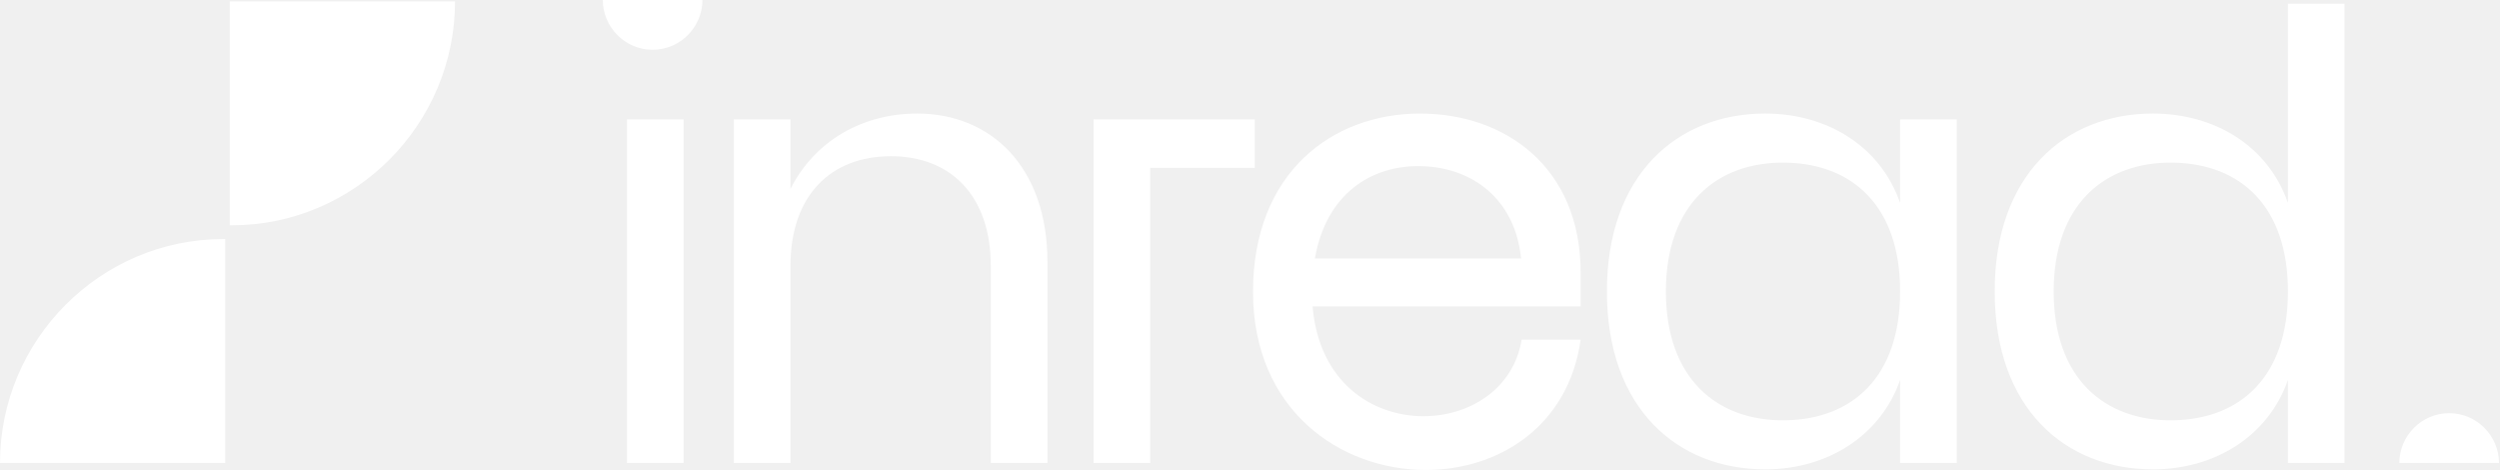
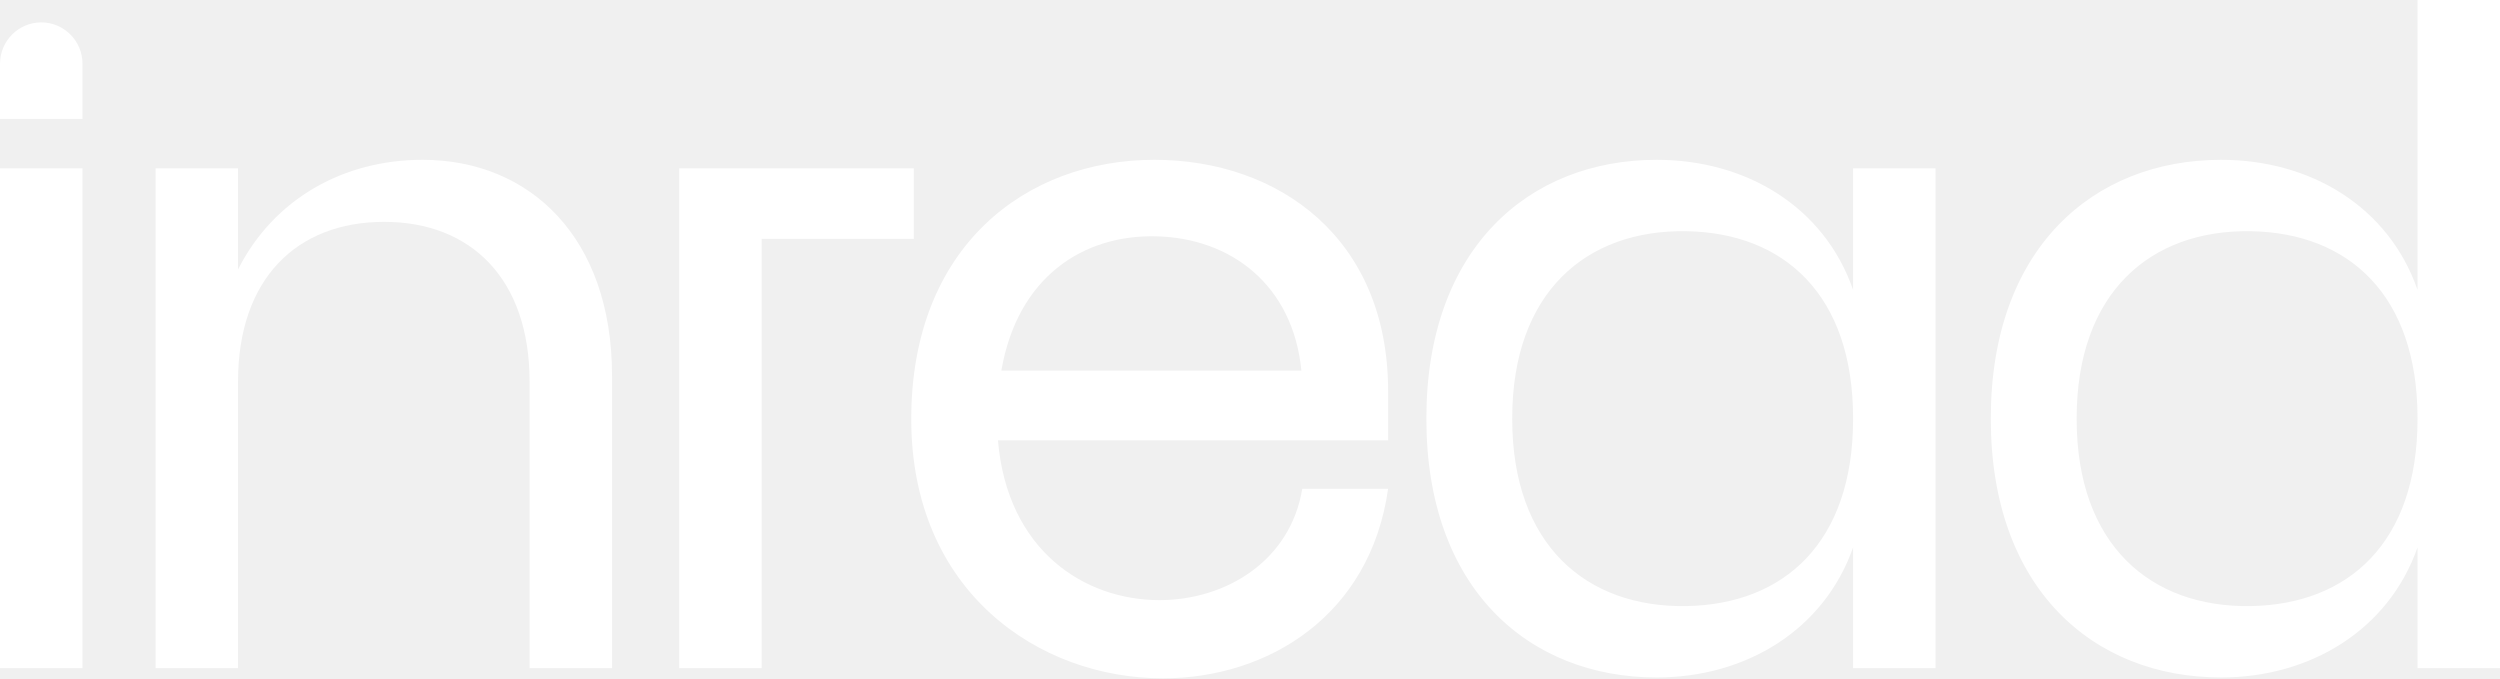
- <svg xmlns="http://www.w3.org/2000/svg" xml:space="preserve" width="79.464mm" height="14.938mm" version="1.1" style="shape-rendering:geometricPrecision; text-rendering:geometricPrecision; image-rendering:optimizeQuality; fill-rule:evenodd; clip-rule:evenodd" viewBox="0 0 3774.94 709.61">
+ <svg xmlns="http://www.w3.org/2000/svg" xml:space="preserve" width="36.251mm" height="9.836mm" version="1.1" style="shape-rendering:geometricPrecision; text-rendering:geometricPrecision; image-rendering:optimizeQuality; fill-rule:evenodd; clip-rule:evenodd" viewBox="0 0 3534.22 958.96">
  <defs>
    <style type="text/css">
   
-     .fil0 {fill:white}
-     .fil1 {fill:white;fill-rule:nonzero}
+     .fil1 {fill:white}
+     .fil0 {fill:white;fill-rule:nonzero}
   
  </style>
  </defs>
  <g id="Camada_x0020_1">
-     <path class="fil0" d="M350.32 340.14l-3.22 0 0 -338.04 340.27 0 0 0c0,185.93 -151.67,338.04 -337.05,338.04z" />
-     <path class="fil0" d="M-0 699.03l340.27 0 0 -338.05 -3.21 0c-185.38,0 -337.06,152.12 -337.06,338.05l0 0z" />
-     <path class="fil1" d="M3283.13 245.57c101.46,1.77 172.91,66.17 172.91,194.09l0 0.88c0,127.91 -71.46,192.31 -172.91,194.08 -104.1,1.76 -180.86,-63.52 -180.86,-194.08l0 -0.88c0,-130.57 76.75,-195.85 180.86,-194.09zm-30.87 463.16c92.63,0 173.8,-49.41 203.79,-134.98l0 125.27 85.58 0 0 -693.42 -85.58 0 0 300.83c-29.99,-86.45 -111.16,-134.98 -203.79,-134.98 -133.22,0 -239.08,92.63 -239.08,268.19l0 0.88c0,175.56 105.86,268.18 239.08,268.18zm-554.91 -463.16c101.45,1.77 172.91,66.17 172.91,194.09l0 0.88c0,127.91 -71.46,192.31 -172.91,194.08 -104.1,1.76 -180.86,-63.52 -180.86,-194.08l0 -0.88c0,-130.57 76.75,-195.85 180.86,-194.09zm-30.87 463.16c92.63,0 173.79,-49.41 203.78,-134.98l0 125.27 85.58 0 0 -518.74 -85.58 0 0 126.15c-29.99,-86.45 -111.16,-134.98 -203.78,-134.98 -133.22,0 -239.08,92.63 -239.08,268.19l0 0.88c0,175.56 105.86,268.18 239.08,268.18zm-680.19 -318.48c16.76,-97.04 84.69,-141.15 160.56,-139.38 77.64,1.76 142.04,50.29 150.86,139.38l-311.42 0zm401.4 122.63l-89.11 0c-12.35,74.99 -79.39,115.57 -148.21,115.57 -77.64,0 -157.91,-51.17 -167.62,-165.85l404.93 0 0 -51.17c0,-158.8 -113.8,-239.96 -242.6,-239.96 -132.34,0 -252.31,89.11 -252.31,269.08 0,179.08 132.33,269.07 261.13,269.07 109.39,0 215.26,-65.29 233.78,-196.73zm-650.18 186.14l0 -445.52 157.92 0 0 -73.22 -243.49 0 0 518.74 85.58 0z" />
-     <path class="fil1" d="M1345.8 235.87c89.98,0 150.86,59.11 150.86,165.85l0 297.3 85.57 0 0 -303.48c0,-143.81 -85.57,-224.08 -196.73,-224.08 -82.04,0 -154.39,40.58 -191.44,113.8l0 -104.98 -85.58 0 0 518.74 85.58 0 0 -297.3c0,-106.75 60.87,-165.85 151.74,-165.85z" />
-     <polygon class="fil1" points="947.04,699.03 1032.62,699.03 1032.62,180.29 947.04,180.29 " />
-     <path class="fil1" d="M910.57 0c0.06,40.68 33.35,75.16 75.27,75.16 41.9,0 75.2,-34.48 75.25,-75.16l-150.52 0z" />
-     <path class="fil1" d="M3624.42 699.03c0.06,-40.68 33.35,-75.16 75.27,-75.16 41.9,0 75.2,34.48 75.25,75.16l-150.52 0z" />
+     <path class="fil0" d="M3182.12 326.86c138.2,2.41 235.53,90.13 235.53,264.38l0 1.21c0,174.24 -97.34,261.96 -235.53,264.37 -141.81,2.4 -246.35,-86.52 -246.35,-264.37l0 -1.21c0,-177.85 104.54,-266.78 246.35,-264.38zm-42.06 630.89c126.17,0 236.73,-67.29 277.59,-183.85l0 170.64 116.57 0 0 -944.54 -116.57 0 0 409.78c-40.86,-117.76 -151.42,-183.85 -277.59,-183.85 -181.46,0 -325.66,126.17 -325.66,365.31l0 1.21c0,239.14 144.2,365.3 325.66,365.3zm-755.89 -630.89c138.2,2.41 235.53,90.13 235.53,264.38l0 1.21c0,174.24 -97.33,261.96 -235.53,264.37 -141.8,2.4 -246.35,-86.52 -246.35,-264.37l0 -1.21c0,-177.85 104.55,-266.78 246.35,-264.38zm-42.05 630.89c126.17,0 236.73,-67.29 277.58,-183.85l0 170.64 116.58 0 0 -706.6 -116.58 0 0 171.84c-40.85,-117.76 -151.41,-183.85 -277.58,-183.85 -181.46,0 -325.66,126.17 -325.66,365.31l0 1.21c0,239.14 144.2,365.3 325.66,365.3zm-926.53 -433.81c22.84,-132.19 115.36,-192.26 218.71,-189.86 105.75,2.39 193.47,68.49 205.48,189.86l-424.2 0zm546.78 167.04l-121.37 0c-16.83,102.14 -108.15,157.42 -201.89,157.42 -105.75,0 -215.1,-69.7 -228.33,-225.92l551.58 0 0 -69.7c0,-216.32 -155.02,-326.86 -330.46,-326.86 -180.26,0 -343.69,121.37 -343.69,366.52 0,243.94 180.25,366.51 355.7,366.51 149.01,0 293.22,-88.93 318.45,-267.98zm-885.65 253.56l0 -606.87 215.11 0 0 -99.73 -331.67 0 0 706.6 116.56 0z" />
+     <path class="fil0" d="M543.17 313.65c122.57,0 205.48,80.51 205.48,225.92l0 404.97 116.56 0 0 -413.39c0,-195.88 -116.56,-305.23 -267.97,-305.23 -111.76,0 -210.31,55.28 -260.77,155.01l0 -143 -116.57 0 0 706.6 116.57 0 0 -404.97c0,-145.41 82.91,-225.92 206.69,-225.92z" />
+     <polygon class="fil0" points="-0,944.54 116.56,944.54 116.56,237.94 -0,237.94 " />
+     <path class="fil1" d="M-0 89.93l0 78.19 116.57 0 0 -78.19c0,-32.06 -26.23,-58.28 -58.28,-58.28l-0.01 0c-32.06,0 -58.28,26.23 -58.28,58.28z" />
  </g>
</svg>
